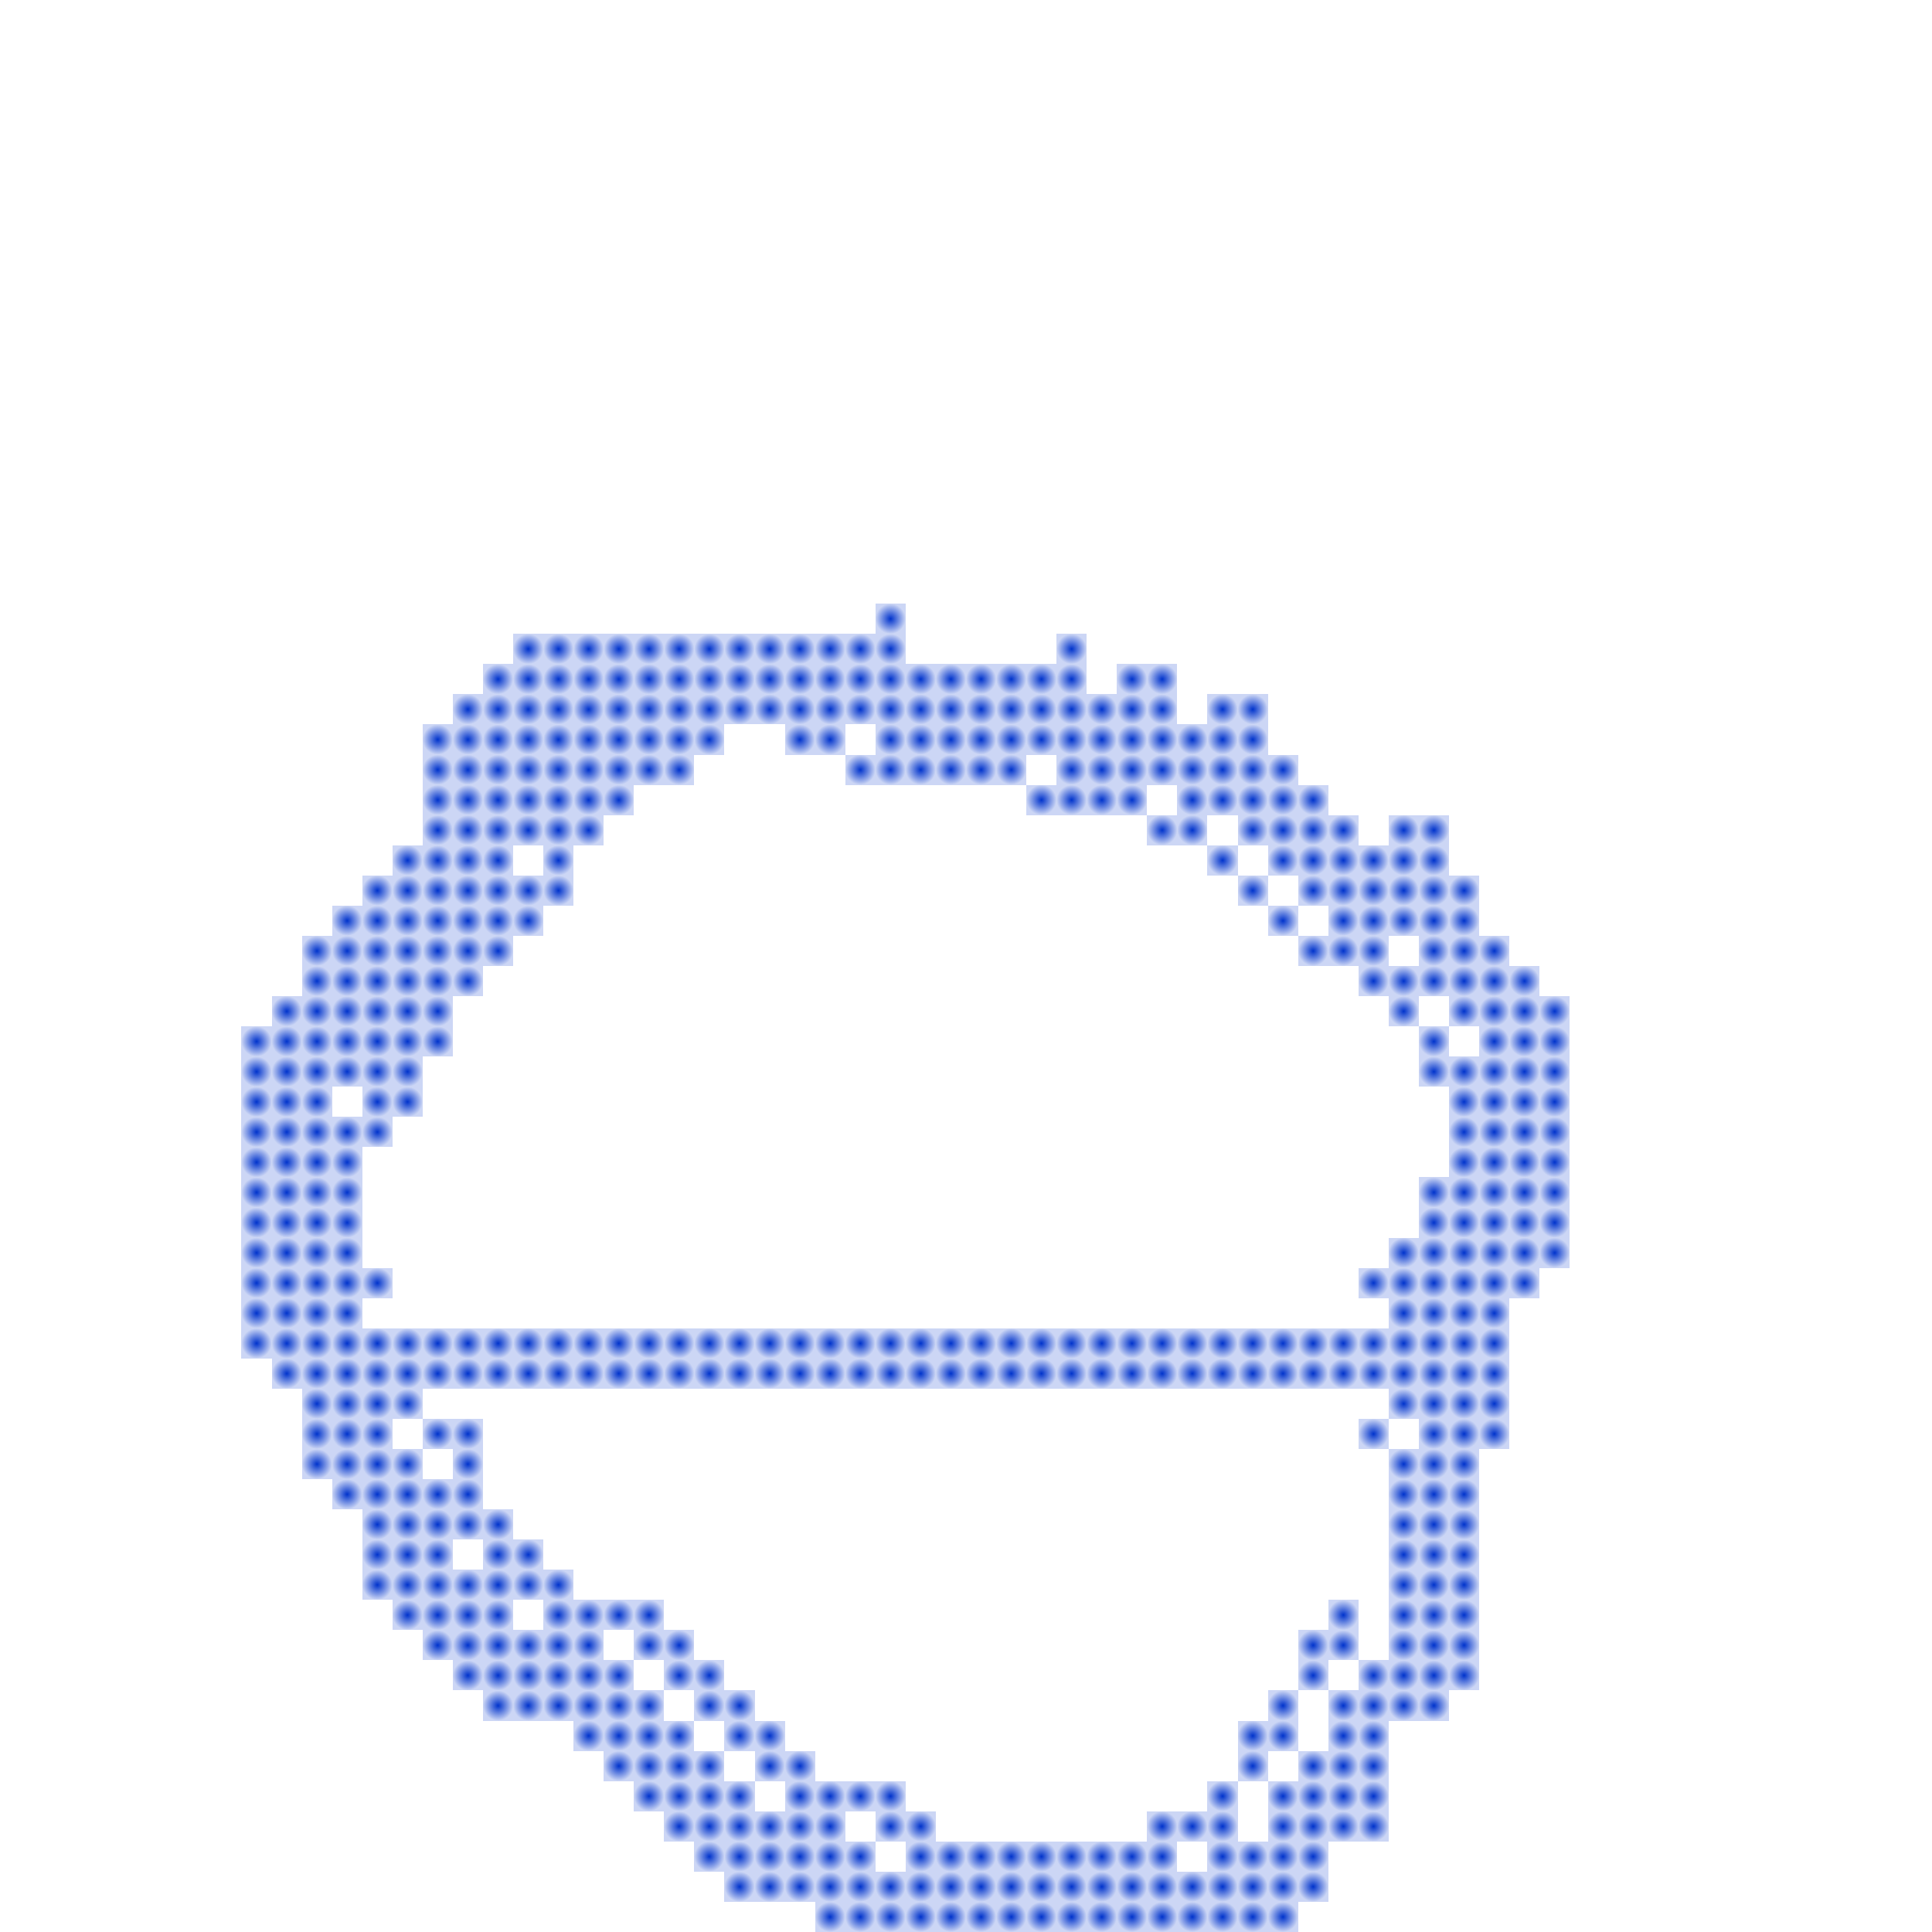
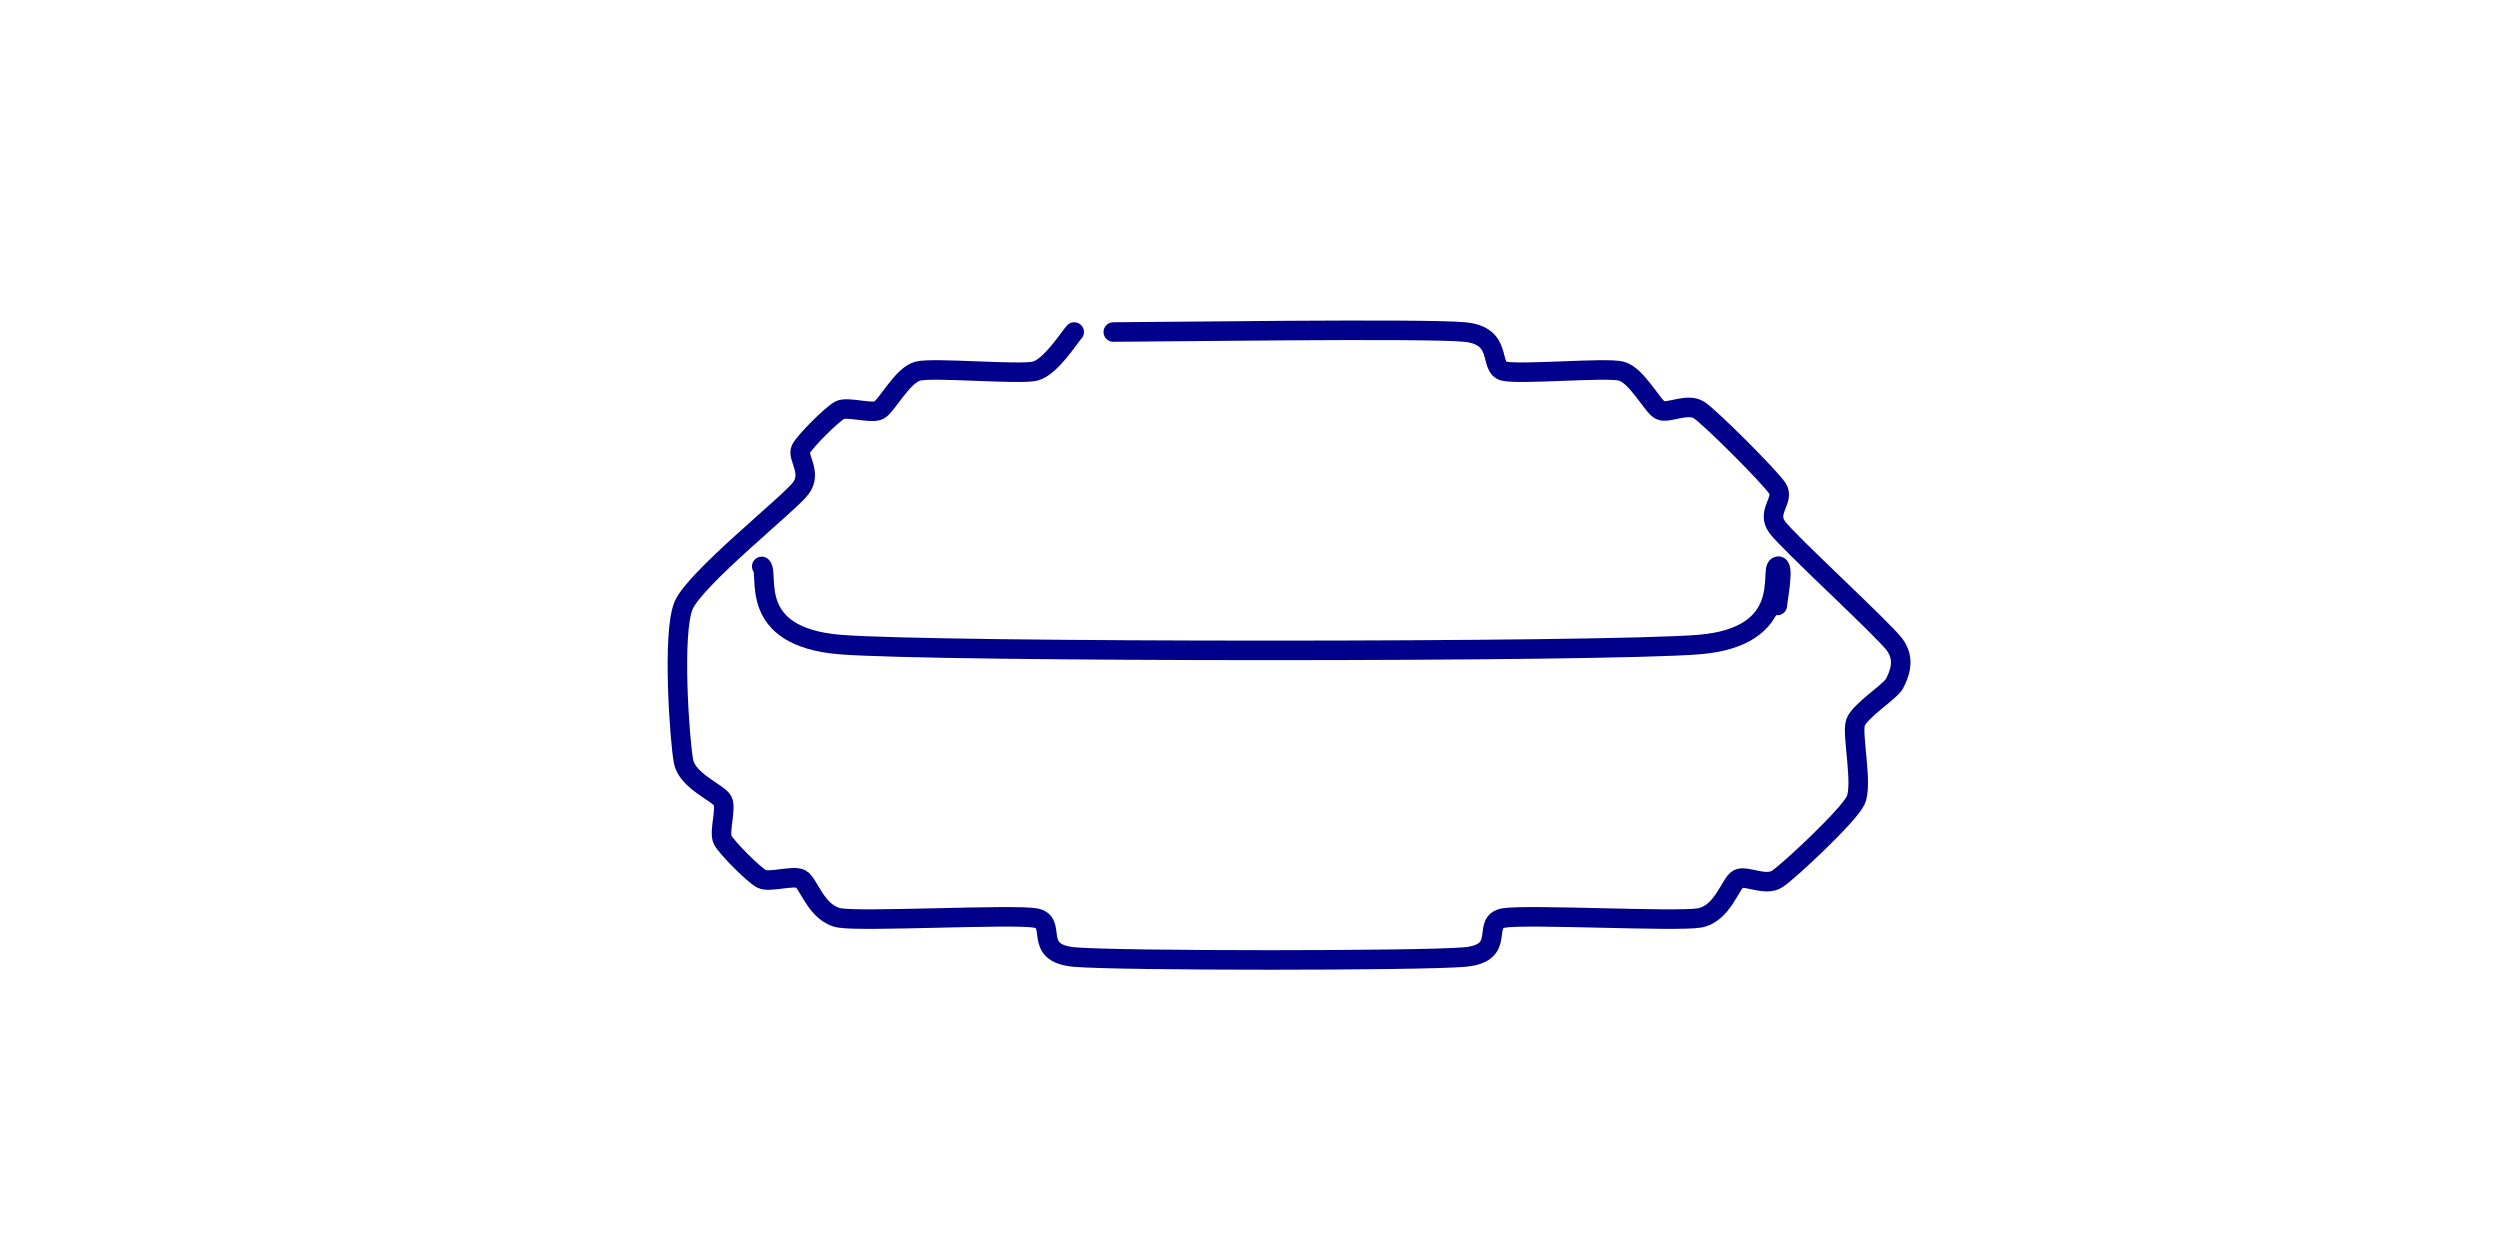
- <svg xmlns="http://www.w3.org/2000/svg" width="64" height="64" viewBox="0 0 64 64" shape-rendering="crispEdges">
-   <defs>
-     <radialGradient id="bluePen" cx="0.5" cy="0.5" r="0.5">
-       <stop offset="0%" stop-color="#0033cc" stop-opacity="1" />
-       <stop offset="100%" stop-color="#0033cc" stop-opacity="0.2" />
-     </radialGradient>
-   </defs>
-   <rect x="29" y="20" width="1" height="1" fill="url(#bluePen)" />
-   <rect x="17" y="21" width="1" height="1" fill="url(#bluePen)" />
-   <rect x="18" y="21" width="1" height="1" fill="url(#bluePen)" />
-   <rect x="19" y="21" width="1" height="1" fill="url(#bluePen)" />
-   <rect x="20" y="21" width="1" height="1" fill="url(#bluePen)" />
-   <rect x="21" y="21" width="1" height="1" fill="url(#bluePen)" />
-   <rect x="22" y="21" width="1" height="1" fill="url(#bluePen)" />
-   <rect x="23" y="21" width="1" height="1" fill="url(#bluePen)" />
-   <rect x="24" y="21" width="1" height="1" fill="url(#bluePen)" />
-   <rect x="25" y="21" width="1" height="1" fill="url(#bluePen)" />
-   <rect x="26" y="21" width="1" height="1" fill="url(#bluePen)" />
-   <rect x="27" y="21" width="1" height="1" fill="url(#bluePen)" />
-   <rect x="28" y="21" width="1" height="1" fill="url(#bluePen)" />
-   <rect x="29" y="21" width="1" height="1" fill="url(#bluePen)" />
-   <rect x="35" y="21" width="1" height="1" fill="url(#bluePen)" />
-   <rect x="16" y="22" width="1" height="1" fill="url(#bluePen)" />
-   <rect x="17" y="22" width="1" height="1" fill="url(#bluePen)" />
-   <rect x="18" y="22" width="1" height="1" fill="url(#bluePen)" />
-   <rect x="19" y="22" width="1" height="1" fill="url(#bluePen)" />
-   <rect x="20" y="22" width="1" height="1" fill="url(#bluePen)" />
-   <rect x="21" y="22" width="1" height="1" fill="url(#bluePen)" />
-   <rect x="22" y="22" width="1" height="1" fill="url(#bluePen)" />
-   <rect x="23" y="22" width="1" height="1" fill="url(#bluePen)" />
-   <rect x="24" y="22" width="1" height="1" fill="url(#bluePen)" />
-   <rect x="25" y="22" width="1" height="1" fill="url(#bluePen)" />
-   <rect x="26" y="22" width="1" height="1" fill="url(#bluePen)" />
-   <rect x="27" y="22" width="1" height="1" fill="url(#bluePen)" />
-   <rect x="28" y="22" width="1" height="1" fill="url(#bluePen)" />
-   <rect x="29" y="22" width="1" height="1" fill="url(#bluePen)" />
-   <rect x="30" y="22" width="1" height="1" fill="url(#bluePen)" />
-   <rect x="31" y="22" width="1" height="1" fill="url(#bluePen)" />
-   <rect x="32" y="22" width="1" height="1" fill="url(#bluePen)" />
-   <rect x="33" y="22" width="1" height="1" fill="url(#bluePen)" />
-   <rect x="34" y="22" width="1" height="1" fill="url(#bluePen)" />
-   <rect x="35" y="22" width="1" height="1" fill="url(#bluePen)" />
-   <rect x="37" y="22" width="1" height="1" fill="url(#bluePen)" />
-   <rect x="38" y="22" width="1" height="1" fill="url(#bluePen)" />
-   <rect x="15" y="23" width="1" height="1" fill="url(#bluePen)" />
-   <rect x="16" y="23" width="1" height="1" fill="url(#bluePen)" />
-   <rect x="17" y="23" width="1" height="1" fill="url(#bluePen)" />
-   <rect x="18" y="23" width="1" height="1" fill="url(#bluePen)" />
-   <rect x="19" y="23" width="1" height="1" fill="url(#bluePen)" />
-   <rect x="20" y="23" width="1" height="1" fill="url(#bluePen)" />
-   <rect x="21" y="23" width="1" height="1" fill="url(#bluePen)" />
-   <rect x="22" y="23" width="1" height="1" fill="url(#bluePen)" />
-   <rect x="23" y="23" width="1" height="1" fill="url(#bluePen)" />
-   <rect x="24" y="23" width="1" height="1" fill="url(#bluePen)" />
-   <rect x="25" y="23" width="1" height="1" fill="url(#bluePen)" />
-   <rect x="26" y="23" width="1" height="1" fill="url(#bluePen)" />
-   <rect x="27" y="23" width="1" height="1" fill="url(#bluePen)" />
-   <rect x="28" y="23" width="1" height="1" fill="url(#bluePen)" />
-   <rect x="29" y="23" width="1" height="1" fill="url(#bluePen)" />
-   <rect x="30" y="23" width="1" height="1" fill="url(#bluePen)" />
-   <rect x="31" y="23" width="1" height="1" fill="url(#bluePen)" />
-   <rect x="32" y="23" width="1" height="1" fill="url(#bluePen)" />
-   <rect x="33" y="23" width="1" height="1" fill="url(#bluePen)" />
-   <rect x="34" y="23" width="1" height="1" fill="url(#bluePen)" />
-   <rect x="35" y="23" width="1" height="1" fill="url(#bluePen)" />
-   <rect x="36" y="23" width="1" height="1" fill="url(#bluePen)" />
-   <rect x="37" y="23" width="1" height="1" fill="url(#bluePen)" />
-   <rect x="38" y="23" width="1" height="1" fill="url(#bluePen)" />
-   <rect x="40" y="23" width="1" height="1" fill="url(#bluePen)" />
-   <rect x="41" y="23" width="1" height="1" fill="url(#bluePen)" />
-   <rect x="14" y="24" width="1" height="1" fill="url(#bluePen)" />
-   <rect x="15" y="24" width="1" height="1" fill="url(#bluePen)" />
-   <rect x="16" y="24" width="1" height="1" fill="url(#bluePen)" />
-   <rect x="17" y="24" width="1" height="1" fill="url(#bluePen)" />
-   <rect x="18" y="24" width="1" height="1" fill="url(#bluePen)" />
-   <rect x="19" y="24" width="1" height="1" fill="url(#bluePen)" />
-   <rect x="20" y="24" width="1" height="1" fill="url(#bluePen)" />
-   <rect x="21" y="24" width="1" height="1" fill="url(#bluePen)" />
-   <rect x="22" y="24" width="1" height="1" fill="url(#bluePen)" />
-   <rect x="23" y="24" width="1" height="1" fill="url(#bluePen)" />
-   <rect x="26" y="24" width="1" height="1" fill="url(#bluePen)" />
-   <rect x="27" y="24" width="1" height="1" fill="url(#bluePen)" />
-   <rect x="29" y="24" width="1" height="1" fill="url(#bluePen)" />
-   <rect x="30" y="24" width="1" height="1" fill="url(#bluePen)" />
-   <rect x="31" y="24" width="1" height="1" fill="url(#bluePen)" />
-   <rect x="32" y="24" width="1" height="1" fill="url(#bluePen)" />
-   <rect x="33" y="24" width="1" height="1" fill="url(#bluePen)" />
-   <rect x="34" y="24" width="1" height="1" fill="url(#bluePen)" />
-   <rect x="35" y="24" width="1" height="1" fill="url(#bluePen)" />
-   <rect x="36" y="24" width="1" height="1" fill="url(#bluePen)" />
-   <rect x="37" y="24" width="1" height="1" fill="url(#bluePen)" />
-   <rect x="38" y="24" width="1" height="1" fill="url(#bluePen)" />
-   <rect x="39" y="24" width="1" height="1" fill="url(#bluePen)" />
-   <rect x="40" y="24" width="1" height="1" fill="url(#bluePen)" />
-   <rect x="41" y="24" width="1" height="1" fill="url(#bluePen)" />
-   <rect x="14" y="25" width="1" height="1" fill="url(#bluePen)" />
-   <rect x="15" y="25" width="1" height="1" fill="url(#bluePen)" />
-   <rect x="16" y="25" width="1" height="1" fill="url(#bluePen)" />
-   <rect x="17" y="25" width="1" height="1" fill="url(#bluePen)" />
-   <rect x="18" y="25" width="1" height="1" fill="url(#bluePen)" />
-   <rect x="19" y="25" width="1" height="1" fill="url(#bluePen)" />
-   <rect x="20" y="25" width="1" height="1" fill="url(#bluePen)" />
-   <rect x="21" y="25" width="1" height="1" fill="url(#bluePen)" />
-   <rect x="22" y="25" width="1" height="1" fill="url(#bluePen)" />
-   <rect x="28" y="25" width="1" height="1" fill="url(#bluePen)" />
-   <rect x="29" y="25" width="1" height="1" fill="url(#bluePen)" />
-   <rect x="30" y="25" width="1" height="1" fill="url(#bluePen)" />
-   <rect x="31" y="25" width="1" height="1" fill="url(#bluePen)" />
-   <rect x="32" y="25" width="1" height="1" fill="url(#bluePen)" />
-   <rect x="33" y="25" width="1" height="1" fill="url(#bluePen)" />
-   <rect x="35" y="25" width="1" height="1" fill="url(#bluePen)" />
-   <rect x="36" y="25" width="1" height="1" fill="url(#bluePen)" />
-   <rect x="37" y="25" width="1" height="1" fill="url(#bluePen)" />
-   <rect x="38" y="25" width="1" height="1" fill="url(#bluePen)" />
-   <rect x="39" y="25" width="1" height="1" fill="url(#bluePen)" />
-   <rect x="40" y="25" width="1" height="1" fill="url(#bluePen)" />
-   <rect x="41" y="25" width="1" height="1" fill="url(#bluePen)" />
-   <rect x="42" y="25" width="1" height="1" fill="url(#bluePen)" />
-   <rect x="14" y="26" width="1" height="1" fill="url(#bluePen)" />
-   <rect x="15" y="26" width="1" height="1" fill="url(#bluePen)" />
-   <rect x="16" y="26" width="1" height="1" fill="url(#bluePen)" />
-   <rect x="17" y="26" width="1" height="1" fill="url(#bluePen)" />
-   <rect x="18" y="26" width="1" height="1" fill="url(#bluePen)" />
-   <rect x="19" y="26" width="1" height="1" fill="url(#bluePen)" />
-   <rect x="20" y="26" width="1" height="1" fill="url(#bluePen)" />
-   <rect x="34" y="26" width="1" height="1" fill="url(#bluePen)" />
-   <rect x="35" y="26" width="1" height="1" fill="url(#bluePen)" />
-   <rect x="36" y="26" width="1" height="1" fill="url(#bluePen)" />
-   <rect x="37" y="26" width="1" height="1" fill="url(#bluePen)" />
-   <rect x="39" y="26" width="1" height="1" fill="url(#bluePen)" />
-   <rect x="40" y="26" width="1" height="1" fill="url(#bluePen)" />
-   <rect x="41" y="26" width="1" height="1" fill="url(#bluePen)" />
-   <rect x="42" y="26" width="1" height="1" fill="url(#bluePen)" />
-   <rect x="43" y="26" width="1" height="1" fill="url(#bluePen)" />
-   <rect x="14" y="27" width="1" height="1" fill="url(#bluePen)" />
-   <rect x="15" y="27" width="1" height="1" fill="url(#bluePen)" />
-   <rect x="16" y="27" width="1" height="1" fill="url(#bluePen)" />
-   <rect x="17" y="27" width="1" height="1" fill="url(#bluePen)" />
-   <rect x="18" y="27" width="1" height="1" fill="url(#bluePen)" />
-   <rect x="19" y="27" width="1" height="1" fill="url(#bluePen)" />
-   <rect x="38" y="27" width="1" height="1" fill="url(#bluePen)" />
-   <rect x="39" y="27" width="1" height="1" fill="url(#bluePen)" />
-   <rect x="41" y="27" width="1" height="1" fill="url(#bluePen)" />
-   <rect x="42" y="27" width="1" height="1" fill="url(#bluePen)" />
-   <rect x="43" y="27" width="1" height="1" fill="url(#bluePen)" />
-   <rect x="44" y="27" width="1" height="1" fill="url(#bluePen)" />
-   <rect x="46" y="27" width="1" height="1" fill="url(#bluePen)" />
-   <rect x="47" y="27" width="1" height="1" fill="url(#bluePen)" />
-   <rect x="13" y="28" width="1" height="1" fill="url(#bluePen)" />
-   <rect x="14" y="28" width="1" height="1" fill="url(#bluePen)" />
-   <rect x="15" y="28" width="1" height="1" fill="url(#bluePen)" />
-   <rect x="16" y="28" width="1" height="1" fill="url(#bluePen)" />
-   <rect x="18" y="28" width="1" height="1" fill="url(#bluePen)" />
-   <rect x="40" y="28" width="1" height="1" fill="url(#bluePen)" />
-   <rect x="42" y="28" width="1" height="1" fill="url(#bluePen)" />
-   <rect x="43" y="28" width="1" height="1" fill="url(#bluePen)" />
-   <rect x="44" y="28" width="1" height="1" fill="url(#bluePen)" />
-   <rect x="45" y="28" width="1" height="1" fill="url(#bluePen)" />
-   <rect x="46" y="28" width="1" height="1" fill="url(#bluePen)" />
-   <rect x="47" y="28" width="1" height="1" fill="url(#bluePen)" />
-   <rect x="12" y="29" width="1" height="1" fill="url(#bluePen)" />
-   <rect x="13" y="29" width="1" height="1" fill="url(#bluePen)" />
-   <rect x="14" y="29" width="1" height="1" fill="url(#bluePen)" />
-   <rect x="15" y="29" width="1" height="1" fill="url(#bluePen)" />
-   <rect x="16" y="29" width="1" height="1" fill="url(#bluePen)" />
-   <rect x="17" y="29" width="1" height="1" fill="url(#bluePen)" />
-   <rect x="18" y="29" width="1" height="1" fill="url(#bluePen)" />
-   <rect x="41" y="29" width="1" height="1" fill="url(#bluePen)" />
-   <rect x="43" y="29" width="1" height="1" fill="url(#bluePen)" />
-   <rect x="44" y="29" width="1" height="1" fill="url(#bluePen)" />
-   <rect x="45" y="29" width="1" height="1" fill="url(#bluePen)" />
-   <rect x="46" y="29" width="1" height="1" fill="url(#bluePen)" />
-   <rect x="47" y="29" width="1" height="1" fill="url(#bluePen)" />
-   <rect x="48" y="29" width="1" height="1" fill="url(#bluePen)" />
-   <rect x="11" y="30" width="1" height="1" fill="url(#bluePen)" />
-   <rect x="12" y="30" width="1" height="1" fill="url(#bluePen)" />
-   <rect x="13" y="30" width="1" height="1" fill="url(#bluePen)" />
-   <rect x="14" y="30" width="1" height="1" fill="url(#bluePen)" />
-   <rect x="15" y="30" width="1" height="1" fill="url(#bluePen)" />
-   <rect x="16" y="30" width="1" height="1" fill="url(#bluePen)" />
-   <rect x="17" y="30" width="1" height="1" fill="url(#bluePen)" />
-   <rect x="42" y="30" width="1" height="1" fill="url(#bluePen)" />
-   <rect x="44" y="30" width="1" height="1" fill="url(#bluePen)" />
-   <rect x="45" y="30" width="1" height="1" fill="url(#bluePen)" />
-   <rect x="46" y="30" width="1" height="1" fill="url(#bluePen)" />
-   <rect x="47" y="30" width="1" height="1" fill="url(#bluePen)" />
-   <rect x="48" y="30" width="1" height="1" fill="url(#bluePen)" />
-   <rect x="10" y="31" width="1" height="1" fill="url(#bluePen)" />
-   <rect x="11" y="31" width="1" height="1" fill="url(#bluePen)" />
-   <rect x="12" y="31" width="1" height="1" fill="url(#bluePen)" />
-   <rect x="13" y="31" width="1" height="1" fill="url(#bluePen)" />
-   <rect x="14" y="31" width="1" height="1" fill="url(#bluePen)" />
-   <rect x="15" y="31" width="1" height="1" fill="url(#bluePen)" />
-   <rect x="16" y="31" width="1" height="1" fill="url(#bluePen)" />
-   <rect x="43" y="31" width="1" height="1" fill="url(#bluePen)" />
-   <rect x="44" y="31" width="1" height="1" fill="url(#bluePen)" />
-   <rect x="45" y="31" width="1" height="1" fill="url(#bluePen)" />
-   <rect x="47" y="31" width="1" height="1" fill="url(#bluePen)" />
-   <rect x="48" y="31" width="1" height="1" fill="url(#bluePen)" />
-   <rect x="49" y="31" width="1" height="1" fill="url(#bluePen)" />
-   <rect x="10" y="32" width="1" height="1" fill="url(#bluePen)" />
-   <rect x="11" y="32" width="1" height="1" fill="url(#bluePen)" />
-   <rect x="12" y="32" width="1" height="1" fill="url(#bluePen)" />
-   <rect x="13" y="32" width="1" height="1" fill="url(#bluePen)" />
-   <rect x="14" y="32" width="1" height="1" fill="url(#bluePen)" />
-   <rect x="15" y="32" width="1" height="1" fill="url(#bluePen)" />
-   <rect x="45" y="32" width="1" height="1" fill="url(#bluePen)" />
-   <rect x="46" y="32" width="1" height="1" fill="url(#bluePen)" />
-   <rect x="47" y="32" width="1" height="1" fill="url(#bluePen)" />
-   <rect x="48" y="32" width="1" height="1" fill="url(#bluePen)" />
-   <rect x="49" y="32" width="1" height="1" fill="url(#bluePen)" />
-   <rect x="50" y="32" width="1" height="1" fill="url(#bluePen)" />
-   <rect x="9" y="33" width="1" height="1" fill="url(#bluePen)" />
-   <rect x="10" y="33" width="1" height="1" fill="url(#bluePen)" />
-   <rect x="11" y="33" width="1" height="1" fill="url(#bluePen)" />
-   <rect x="12" y="33" width="1" height="1" fill="url(#bluePen)" />
-   <rect x="13" y="33" width="1" height="1" fill="url(#bluePen)" />
-   <rect x="14" y="33" width="1" height="1" fill="url(#bluePen)" />
-   <rect x="46" y="33" width="1" height="1" fill="url(#bluePen)" />
-   <rect x="48" y="33" width="1" height="1" fill="url(#bluePen)" />
-   <rect x="49" y="33" width="1" height="1" fill="url(#bluePen)" />
-   <rect x="50" y="33" width="1" height="1" fill="url(#bluePen)" />
-   <rect x="51" y="33" width="1" height="1" fill="url(#bluePen)" />
-   <rect x="8" y="34" width="1" height="1" fill="url(#bluePen)" />
-   <rect x="9" y="34" width="1" height="1" fill="url(#bluePen)" />
-   <rect x="10" y="34" width="1" height="1" fill="url(#bluePen)" />
-   <rect x="11" y="34" width="1" height="1" fill="url(#bluePen)" />
-   <rect x="12" y="34" width="1" height="1" fill="url(#bluePen)" />
-   <rect x="13" y="34" width="1" height="1" fill="url(#bluePen)" />
-   <rect x="14" y="34" width="1" height="1" fill="url(#bluePen)" />
-   <rect x="47" y="34" width="1" height="1" fill="url(#bluePen)" />
-   <rect x="49" y="34" width="1" height="1" fill="url(#bluePen)" />
-   <rect x="50" y="34" width="1" height="1" fill="url(#bluePen)" />
-   <rect x="51" y="34" width="1" height="1" fill="url(#bluePen)" />
-   <rect x="8" y="35" width="1" height="1" fill="url(#bluePen)" />
-   <rect x="9" y="35" width="1" height="1" fill="url(#bluePen)" />
-   <rect x="10" y="35" width="1" height="1" fill="url(#bluePen)" />
-   <rect x="11" y="35" width="1" height="1" fill="url(#bluePen)" />
-   <rect x="12" y="35" width="1" height="1" fill="url(#bluePen)" />
-   <rect x="13" y="35" width="1" height="1" fill="url(#bluePen)" />
-   <rect x="47" y="35" width="1" height="1" fill="url(#bluePen)" />
-   <rect x="48" y="35" width="1" height="1" fill="url(#bluePen)" />
-   <rect x="49" y="35" width="1" height="1" fill="url(#bluePen)" />
-   <rect x="50" y="35" width="1" height="1" fill="url(#bluePen)" />
-   <rect x="51" y="35" width="1" height="1" fill="url(#bluePen)" />
-   <rect x="8" y="36" width="1" height="1" fill="url(#bluePen)" />
-   <rect x="9" y="36" width="1" height="1" fill="url(#bluePen)" />
-   <rect x="10" y="36" width="1" height="1" fill="url(#bluePen)" />
-   <rect x="12" y="36" width="1" height="1" fill="url(#bluePen)" />
-   <rect x="13" y="36" width="1" height="1" fill="url(#bluePen)" />
-   <rect x="48" y="36" width="1" height="1" fill="url(#bluePen)" />
-   <rect x="49" y="36" width="1" height="1" fill="url(#bluePen)" />
-   <rect x="50" y="36" width="1" height="1" fill="url(#bluePen)" />
-   <rect x="51" y="36" width="1" height="1" fill="url(#bluePen)" />
-   <rect x="8" y="37" width="1" height="1" fill="url(#bluePen)" />
-   <rect x="9" y="37" width="1" height="1" fill="url(#bluePen)" />
-   <rect x="10" y="37" width="1" height="1" fill="url(#bluePen)" />
-   <rect x="11" y="37" width="1" height="1" fill="url(#bluePen)" />
-   <rect x="12" y="37" width="1" height="1" fill="url(#bluePen)" />
-   <rect x="48" y="37" width="1" height="1" fill="url(#bluePen)" />
-   <rect x="49" y="37" width="1" height="1" fill="url(#bluePen)" />
-   <rect x="50" y="37" width="1" height="1" fill="url(#bluePen)" />
-   <rect x="51" y="37" width="1" height="1" fill="url(#bluePen)" />
-   <rect x="8" y="38" width="1" height="1" fill="url(#bluePen)" />
-   <rect x="9" y="38" width="1" height="1" fill="url(#bluePen)" />
-   <rect x="10" y="38" width="1" height="1" fill="url(#bluePen)" />
-   <rect x="11" y="38" width="1" height="1" fill="url(#bluePen)" />
-   <rect x="48" y="38" width="1" height="1" fill="url(#bluePen)" />
-   <rect x="49" y="38" width="1" height="1" fill="url(#bluePen)" />
-   <rect x="50" y="38" width="1" height="1" fill="url(#bluePen)" />
-   <rect x="51" y="38" width="1" height="1" fill="url(#bluePen)" />
-   <rect x="8" y="39" width="1" height="1" fill="url(#bluePen)" />
-   <rect x="9" y="39" width="1" height="1" fill="url(#bluePen)" />
-   <rect x="10" y="39" width="1" height="1" fill="url(#bluePen)" />
-   <rect x="11" y="39" width="1" height="1" fill="url(#bluePen)" />
-   <rect x="47" y="39" width="1" height="1" fill="url(#bluePen)" />
-   <rect x="48" y="39" width="1" height="1" fill="url(#bluePen)" />
-   <rect x="49" y="39" width="1" height="1" fill="url(#bluePen)" />
-   <rect x="50" y="39" width="1" height="1" fill="url(#bluePen)" />
-   <rect x="51" y="39" width="1" height="1" fill="url(#bluePen)" />
-   <rect x="8" y="40" width="1" height="1" fill="url(#bluePen)" />
-   <rect x="9" y="40" width="1" height="1" fill="url(#bluePen)" />
-   <rect x="10" y="40" width="1" height="1" fill="url(#bluePen)" />
-   <rect x="11" y="40" width="1" height="1" fill="url(#bluePen)" />
-   <rect x="47" y="40" width="1" height="1" fill="url(#bluePen)" />
-   <rect x="48" y="40" width="1" height="1" fill="url(#bluePen)" />
-   <rect x="49" y="40" width="1" height="1" fill="url(#bluePen)" />
-   <rect x="50" y="40" width="1" height="1" fill="url(#bluePen)" />
-   <rect x="51" y="40" width="1" height="1" fill="url(#bluePen)" />
-   <rect x="8" y="41" width="1" height="1" fill="url(#bluePen)" />
-   <rect x="9" y="41" width="1" height="1" fill="url(#bluePen)" />
-   <rect x="10" y="41" width="1" height="1" fill="url(#bluePen)" />
-   <rect x="11" y="41" width="1" height="1" fill="url(#bluePen)" />
-   <rect x="46" y="41" width="1" height="1" fill="url(#bluePen)" />
-   <rect x="47" y="41" width="1" height="1" fill="url(#bluePen)" />
-   <rect x="48" y="41" width="1" height="1" fill="url(#bluePen)" />
-   <rect x="49" y="41" width="1" height="1" fill="url(#bluePen)" />
-   <rect x="50" y="41" width="1" height="1" fill="url(#bluePen)" />
-   <rect x="51" y="41" width="1" height="1" fill="url(#bluePen)" />
-   <rect x="8" y="42" width="1" height="1" fill="url(#bluePen)" />
-   <rect x="9" y="42" width="1" height="1" fill="url(#bluePen)" />
-   <rect x="10" y="42" width="1" height="1" fill="url(#bluePen)" />
-   <rect x="11" y="42" width="1" height="1" fill="url(#bluePen)" />
-   <rect x="12" y="42" width="1" height="1" fill="url(#bluePen)" />
-   <rect x="45" y="42" width="1" height="1" fill="url(#bluePen)" />
-   <rect x="46" y="42" width="1" height="1" fill="url(#bluePen)" />
-   <rect x="47" y="42" width="1" height="1" fill="url(#bluePen)" />
-   <rect x="48" y="42" width="1" height="1" fill="url(#bluePen)" />
-   <rect x="49" y="42" width="1" height="1" fill="url(#bluePen)" />
-   <rect x="50" y="42" width="1" height="1" fill="url(#bluePen)" />
-   <rect x="8" y="43" width="1" height="1" fill="url(#bluePen)" />
-   <rect x="9" y="43" width="1" height="1" fill="url(#bluePen)" />
-   <rect x="10" y="43" width="1" height="1" fill="url(#bluePen)" />
-   <rect x="11" y="43" width="1" height="1" fill="url(#bluePen)" />
-   <rect x="46" y="43" width="1" height="1" fill="url(#bluePen)" />
-   <rect x="47" y="43" width="1" height="1" fill="url(#bluePen)" />
-   <rect x="48" y="43" width="1" height="1" fill="url(#bluePen)" />
-   <rect x="49" y="43" width="1" height="1" fill="url(#bluePen)" />
-   <rect x="8" y="44" width="1" height="1" fill="url(#bluePen)" />
-   <rect x="9" y="44" width="1" height="1" fill="url(#bluePen)" />
-   <rect x="10" y="44" width="1" height="1" fill="url(#bluePen)" />
-   <rect x="11" y="44" width="1" height="1" fill="url(#bluePen)" />
-   <rect x="12" y="44" width="1" height="1" fill="url(#bluePen)" />
-   <rect x="13" y="44" width="1" height="1" fill="url(#bluePen)" />
-   <rect x="14" y="44" width="1" height="1" fill="url(#bluePen)" />
-   <rect x="15" y="44" width="1" height="1" fill="url(#bluePen)" />
-   <rect x="16" y="44" width="1" height="1" fill="url(#bluePen)" />
-   <rect x="17" y="44" width="1" height="1" fill="url(#bluePen)" />
-   <rect x="18" y="44" width="1" height="1" fill="url(#bluePen)" />
-   <rect x="19" y="44" width="1" height="1" fill="url(#bluePen)" />
-   <rect x="20" y="44" width="1" height="1" fill="url(#bluePen)" />
-   <rect x="21" y="44" width="1" height="1" fill="url(#bluePen)" />
-   <rect x="22" y="44" width="1" height="1" fill="url(#bluePen)" />
-   <rect x="23" y="44" width="1" height="1" fill="url(#bluePen)" />
-   <rect x="24" y="44" width="1" height="1" fill="url(#bluePen)" />
-   <rect x="25" y="44" width="1" height="1" fill="url(#bluePen)" />
-   <rect x="26" y="44" width="1" height="1" fill="url(#bluePen)" />
-   <rect x="27" y="44" width="1" height="1" fill="url(#bluePen)" />
-   <rect x="28" y="44" width="1" height="1" fill="url(#bluePen)" />
-   <rect x="29" y="44" width="1" height="1" fill="url(#bluePen)" />
-   <rect x="30" y="44" width="1" height="1" fill="url(#bluePen)" />
-   <rect x="31" y="44" width="1" height="1" fill="url(#bluePen)" />
-   <rect x="32" y="44" width="1" height="1" fill="url(#bluePen)" />
-   <rect x="33" y="44" width="1" height="1" fill="url(#bluePen)" />
-   <rect x="34" y="44" width="1" height="1" fill="url(#bluePen)" />
-   <rect x="35" y="44" width="1" height="1" fill="url(#bluePen)" />
-   <rect x="36" y="44" width="1" height="1" fill="url(#bluePen)" />
-   <rect x="37" y="44" width="1" height="1" fill="url(#bluePen)" />
-   <rect x="38" y="44" width="1" height="1" fill="url(#bluePen)" />
-   <rect x="39" y="44" width="1" height="1" fill="url(#bluePen)" />
-   <rect x="40" y="44" width="1" height="1" fill="url(#bluePen)" />
-   <rect x="41" y="44" width="1" height="1" fill="url(#bluePen)" />
-   <rect x="42" y="44" width="1" height="1" fill="url(#bluePen)" />
-   <rect x="43" y="44" width="1" height="1" fill="url(#bluePen)" />
-   <rect x="44" y="44" width="1" height="1" fill="url(#bluePen)" />
-   <rect x="45" y="44" width="1" height="1" fill="url(#bluePen)" />
-   <rect x="46" y="44" width="1" height="1" fill="url(#bluePen)" />
-   <rect x="47" y="44" width="1" height="1" fill="url(#bluePen)" />
-   <rect x="48" y="44" width="1" height="1" fill="url(#bluePen)" />
-   <rect x="49" y="44" width="1" height="1" fill="url(#bluePen)" />
-   <rect x="9" y="45" width="1" height="1" fill="url(#bluePen)" />
-   <rect x="10" y="45" width="1" height="1" fill="url(#bluePen)" />
-   <rect x="11" y="45" width="1" height="1" fill="url(#bluePen)" />
-   <rect x="12" y="45" width="1" height="1" fill="url(#bluePen)" />
-   <rect x="13" y="45" width="1" height="1" fill="url(#bluePen)" />
-   <rect x="14" y="45" width="1" height="1" fill="url(#bluePen)" />
-   <rect x="15" y="45" width="1" height="1" fill="url(#bluePen)" />
-   <rect x="16" y="45" width="1" height="1" fill="url(#bluePen)" />
-   <rect x="17" y="45" width="1" height="1" fill="url(#bluePen)" />
-   <rect x="18" y="45" width="1" height="1" fill="url(#bluePen)" />
-   <rect x="19" y="45" width="1" height="1" fill="url(#bluePen)" />
-   <rect x="20" y="45" width="1" height="1" fill="url(#bluePen)" />
-   <rect x="21" y="45" width="1" height="1" fill="url(#bluePen)" />
-   <rect x="22" y="45" width="1" height="1" fill="url(#bluePen)" />
-   <rect x="23" y="45" width="1" height="1" fill="url(#bluePen)" />
-   <rect x="24" y="45" width="1" height="1" fill="url(#bluePen)" />
-   <rect x="25" y="45" width="1" height="1" fill="url(#bluePen)" />
-   <rect x="26" y="45" width="1" height="1" fill="url(#bluePen)" />
-   <rect x="27" y="45" width="1" height="1" fill="url(#bluePen)" />
-   <rect x="28" y="45" width="1" height="1" fill="url(#bluePen)" />
-   <rect x="29" y="45" width="1" height="1" fill="url(#bluePen)" />
-   <rect x="30" y="45" width="1" height="1" fill="url(#bluePen)" />
-   <rect x="31" y="45" width="1" height="1" fill="url(#bluePen)" />
-   <rect x="32" y="45" width="1" height="1" fill="url(#bluePen)" />
-   <rect x="33" y="45" width="1" height="1" fill="url(#bluePen)" />
-   <rect x="34" y="45" width="1" height="1" fill="url(#bluePen)" />
-   <rect x="35" y="45" width="1" height="1" fill="url(#bluePen)" />
-   <rect x="36" y="45" width="1" height="1" fill="url(#bluePen)" />
-   <rect x="37" y="45" width="1" height="1" fill="url(#bluePen)" />
-   <rect x="38" y="45" width="1" height="1" fill="url(#bluePen)" />
-   <rect x="39" y="45" width="1" height="1" fill="url(#bluePen)" />
-   <rect x="40" y="45" width="1" height="1" fill="url(#bluePen)" />
-   <rect x="41" y="45" width="1" height="1" fill="url(#bluePen)" />
-   <rect x="42" y="45" width="1" height="1" fill="url(#bluePen)" />
-   <rect x="43" y="45" width="1" height="1" fill="url(#bluePen)" />
-   <rect x="44" y="45" width="1" height="1" fill="url(#bluePen)" />
-   <rect x="45" y="45" width="1" height="1" fill="url(#bluePen)" />
-   <rect x="46" y="45" width="1" height="1" fill="url(#bluePen)" />
-   <rect x="47" y="45" width="1" height="1" fill="url(#bluePen)" />
-   <rect x="48" y="45" width="1" height="1" fill="url(#bluePen)" />
-   <rect x="49" y="45" width="1" height="1" fill="url(#bluePen)" />
-   <rect x="10" y="46" width="1" height="1" fill="url(#bluePen)" />
-   <rect x="11" y="46" width="1" height="1" fill="url(#bluePen)" />
-   <rect x="12" y="46" width="1" height="1" fill="url(#bluePen)" />
-   <rect x="13" y="46" width="1" height="1" fill="url(#bluePen)" />
-   <rect x="46" y="46" width="1" height="1" fill="url(#bluePen)" />
-   <rect x="47" y="46" width="1" height="1" fill="url(#bluePen)" />
-   <rect x="48" y="46" width="1" height="1" fill="url(#bluePen)" />
-   <rect x="49" y="46" width="1" height="1" fill="url(#bluePen)" />
-   <rect x="10" y="47" width="1" height="1" fill="url(#bluePen)" />
-   <rect x="11" y="47" width="1" height="1" fill="url(#bluePen)" />
-   <rect x="12" y="47" width="1" height="1" fill="url(#bluePen)" />
-   <rect x="14" y="47" width="1" height="1" fill="url(#bluePen)" />
-   <rect x="15" y="47" width="1" height="1" fill="url(#bluePen)" />
-   <rect x="45" y="47" width="1" height="1" fill="url(#bluePen)" />
-   <rect x="47" y="47" width="1" height="1" fill="url(#bluePen)" />
-   <rect x="48" y="47" width="1" height="1" fill="url(#bluePen)" />
-   <rect x="49" y="47" width="1" height="1" fill="url(#bluePen)" />
-   <rect x="10" y="48" width="1" height="1" fill="url(#bluePen)" />
-   <rect x="11" y="48" width="1" height="1" fill="url(#bluePen)" />
-   <rect x="12" y="48" width="1" height="1" fill="url(#bluePen)" />
-   <rect x="13" y="48" width="1" height="1" fill="url(#bluePen)" />
-   <rect x="15" y="48" width="1" height="1" fill="url(#bluePen)" />
-   <rect x="46" y="48" width="1" height="1" fill="url(#bluePen)" />
-   <rect x="47" y="48" width="1" height="1" fill="url(#bluePen)" />
-   <rect x="48" y="48" width="1" height="1" fill="url(#bluePen)" />
-   <rect x="11" y="49" width="1" height="1" fill="url(#bluePen)" />
-   <rect x="12" y="49" width="1" height="1" fill="url(#bluePen)" />
-   <rect x="13" y="49" width="1" height="1" fill="url(#bluePen)" />
-   <rect x="14" y="49" width="1" height="1" fill="url(#bluePen)" />
-   <rect x="15" y="49" width="1" height="1" fill="url(#bluePen)" />
-   <rect x="46" y="49" width="1" height="1" fill="url(#bluePen)" />
-   <rect x="47" y="49" width="1" height="1" fill="url(#bluePen)" />
-   <rect x="48" y="49" width="1" height="1" fill="url(#bluePen)" />
-   <rect x="12" y="50" width="1" height="1" fill="url(#bluePen)" />
-   <rect x="13" y="50" width="1" height="1" fill="url(#bluePen)" />
-   <rect x="14" y="50" width="1" height="1" fill="url(#bluePen)" />
-   <rect x="15" y="50" width="1" height="1" fill="url(#bluePen)" />
-   <rect x="16" y="50" width="1" height="1" fill="url(#bluePen)" />
-   <rect x="46" y="50" width="1" height="1" fill="url(#bluePen)" />
-   <rect x="47" y="50" width="1" height="1" fill="url(#bluePen)" />
-   <rect x="48" y="50" width="1" height="1" fill="url(#bluePen)" />
-   <rect x="12" y="51" width="1" height="1" fill="url(#bluePen)" />
-   <rect x="13" y="51" width="1" height="1" fill="url(#bluePen)" />
-   <rect x="14" y="51" width="1" height="1" fill="url(#bluePen)" />
-   <rect x="16" y="51" width="1" height="1" fill="url(#bluePen)" />
-   <rect x="17" y="51" width="1" height="1" fill="url(#bluePen)" />
-   <rect x="46" y="51" width="1" height="1" fill="url(#bluePen)" />
-   <rect x="47" y="51" width="1" height="1" fill="url(#bluePen)" />
-   <rect x="48" y="51" width="1" height="1" fill="url(#bluePen)" />
-   <rect x="12" y="52" width="1" height="1" fill="url(#bluePen)" />
-   <rect x="13" y="52" width="1" height="1" fill="url(#bluePen)" />
-   <rect x="14" y="52" width="1" height="1" fill="url(#bluePen)" />
-   <rect x="15" y="52" width="1" height="1" fill="url(#bluePen)" />
-   <rect x="16" y="52" width="1" height="1" fill="url(#bluePen)" />
-   <rect x="17" y="52" width="1" height="1" fill="url(#bluePen)" />
-   <rect x="18" y="52" width="1" height="1" fill="url(#bluePen)" />
-   <rect x="46" y="52" width="1" height="1" fill="url(#bluePen)" />
-   <rect x="47" y="52" width="1" height="1" fill="url(#bluePen)" />
-   <rect x="48" y="52" width="1" height="1" fill="url(#bluePen)" />
-   <rect x="13" y="53" width="1" height="1" fill="url(#bluePen)" />
-   <rect x="14" y="53" width="1" height="1" fill="url(#bluePen)" />
-   <rect x="15" y="53" width="1" height="1" fill="url(#bluePen)" />
-   <rect x="16" y="53" width="1" height="1" fill="url(#bluePen)" />
-   <rect x="18" y="53" width="1" height="1" fill="url(#bluePen)" />
-   <rect x="19" y="53" width="1" height="1" fill="url(#bluePen)" />
-   <rect x="20" y="53" width="1" height="1" fill="url(#bluePen)" />
-   <rect x="21" y="53" width="1" height="1" fill="url(#bluePen)" />
-   <rect x="44" y="53" width="1" height="1" fill="url(#bluePen)" />
-   <rect x="46" y="53" width="1" height="1" fill="url(#bluePen)" />
-   <rect x="47" y="53" width="1" height="1" fill="url(#bluePen)" />
-   <rect x="48" y="53" width="1" height="1" fill="url(#bluePen)" />
-   <rect x="14" y="54" width="1" height="1" fill="url(#bluePen)" />
-   <rect x="15" y="54" width="1" height="1" fill="url(#bluePen)" />
-   <rect x="16" y="54" width="1" height="1" fill="url(#bluePen)" />
-   <rect x="17" y="54" width="1" height="1" fill="url(#bluePen)" />
-   <rect x="18" y="54" width="1" height="1" fill="url(#bluePen)" />
-   <rect x="19" y="54" width="1" height="1" fill="url(#bluePen)" />
-   <rect x="21" y="54" width="1" height="1" fill="url(#bluePen)" />
-   <rect x="22" y="54" width="1" height="1" fill="url(#bluePen)" />
-   <rect x="43" y="54" width="1" height="1" fill="url(#bluePen)" />
-   <rect x="44" y="54" width="1" height="1" fill="url(#bluePen)" />
-   <rect x="46" y="54" width="1" height="1" fill="url(#bluePen)" />
-   <rect x="47" y="54" width="1" height="1" fill="url(#bluePen)" />
-   <rect x="48" y="54" width="1" height="1" fill="url(#bluePen)" />
-   <rect x="15" y="55" width="1" height="1" fill="url(#bluePen)" />
-   <rect x="16" y="55" width="1" height="1" fill="url(#bluePen)" />
-   <rect x="17" y="55" width="1" height="1" fill="url(#bluePen)" />
-   <rect x="18" y="55" width="1" height="1" fill="url(#bluePen)" />
-   <rect x="19" y="55" width="1" height="1" fill="url(#bluePen)" />
-   <rect x="20" y="55" width="1" height="1" fill="url(#bluePen)" />
-   <rect x="22" y="55" width="1" height="1" fill="url(#bluePen)" />
-   <rect x="23" y="55" width="1" height="1" fill="url(#bluePen)" />
-   <rect x="43" y="55" width="1" height="1" fill="url(#bluePen)" />
-   <rect x="45" y="55" width="1" height="1" fill="url(#bluePen)" />
-   <rect x="46" y="55" width="1" height="1" fill="url(#bluePen)" />
-   <rect x="47" y="55" width="1" height="1" fill="url(#bluePen)" />
-   <rect x="48" y="55" width="1" height="1" fill="url(#bluePen)" />
-   <rect x="16" y="56" width="1" height="1" fill="url(#bluePen)" />
-   <rect x="17" y="56" width="1" height="1" fill="url(#bluePen)" />
-   <rect x="18" y="56" width="1" height="1" fill="url(#bluePen)" />
-   <rect x="19" y="56" width="1" height="1" fill="url(#bluePen)" />
-   <rect x="20" y="56" width="1" height="1" fill="url(#bluePen)" />
-   <rect x="21" y="56" width="1" height="1" fill="url(#bluePen)" />
-   <rect x="23" y="56" width="1" height="1" fill="url(#bluePen)" />
-   <rect x="24" y="56" width="1" height="1" fill="url(#bluePen)" />
-   <rect x="42" y="56" width="1" height="1" fill="url(#bluePen)" />
-   <rect x="44" y="56" width="1" height="1" fill="url(#bluePen)" />
-   <rect x="45" y="56" width="1" height="1" fill="url(#bluePen)" />
-   <rect x="46" y="56" width="1" height="1" fill="url(#bluePen)" />
-   <rect x="47" y="56" width="1" height="1" fill="url(#bluePen)" />
-   <rect x="19" y="57" width="1" height="1" fill="url(#bluePen)" />
-   <rect x="20" y="57" width="1" height="1" fill="url(#bluePen)" />
-   <rect x="21" y="57" width="1" height="1" fill="url(#bluePen)" />
-   <rect x="22" y="57" width="1" height="1" fill="url(#bluePen)" />
-   <rect x="24" y="57" width="1" height="1" fill="url(#bluePen)" />
-   <rect x="25" y="57" width="1" height="1" fill="url(#bluePen)" />
-   <rect x="41" y="57" width="1" height="1" fill="url(#bluePen)" />
-   <rect x="42" y="57" width="1" height="1" fill="url(#bluePen)" />
-   <rect x="44" y="57" width="1" height="1" fill="url(#bluePen)" />
-   <rect x="45" y="57" width="1" height="1" fill="url(#bluePen)" />
-   <rect x="20" y="58" width="1" height="1" fill="url(#bluePen)" />
-   <rect x="21" y="58" width="1" height="1" fill="url(#bluePen)" />
-   <rect x="22" y="58" width="1" height="1" fill="url(#bluePen)" />
-   <rect x="23" y="58" width="1" height="1" fill="url(#bluePen)" />
-   <rect x="25" y="58" width="1" height="1" fill="url(#bluePen)" />
-   <rect x="26" y="58" width="1" height="1" fill="url(#bluePen)" />
-   <rect x="41" y="58" width="1" height="1" fill="url(#bluePen)" />
-   <rect x="43" y="58" width="1" height="1" fill="url(#bluePen)" />
-   <rect x="44" y="58" width="1" height="1" fill="url(#bluePen)" />
-   <rect x="45" y="58" width="1" height="1" fill="url(#bluePen)" />
-   <rect x="21" y="59" width="1" height="1" fill="url(#bluePen)" />
-   <rect x="22" y="59" width="1" height="1" fill="url(#bluePen)" />
-   <rect x="23" y="59" width="1" height="1" fill="url(#bluePen)" />
-   <rect x="24" y="59" width="1" height="1" fill="url(#bluePen)" />
-   <rect x="26" y="59" width="1" height="1" fill="url(#bluePen)" />
-   <rect x="27" y="59" width="1" height="1" fill="url(#bluePen)" />
-   <rect x="28" y="59" width="1" height="1" fill="url(#bluePen)" />
-   <rect x="29" y="59" width="1" height="1" fill="url(#bluePen)" />
-   <rect x="40" y="59" width="1" height="1" fill="url(#bluePen)" />
-   <rect x="42" y="59" width="1" height="1" fill="url(#bluePen)" />
-   <rect x="43" y="59" width="1" height="1" fill="url(#bluePen)" />
-   <rect x="44" y="59" width="1" height="1" fill="url(#bluePen)" />
-   <rect x="45" y="59" width="1" height="1" fill="url(#bluePen)" />
-   <rect x="22" y="60" width="1" height="1" fill="url(#bluePen)" />
-   <rect x="23" y="60" width="1" height="1" fill="url(#bluePen)" />
-   <rect x="24" y="60" width="1" height="1" fill="url(#bluePen)" />
-   <rect x="25" y="60" width="1" height="1" fill="url(#bluePen)" />
-   <rect x="26" y="60" width="1" height="1" fill="url(#bluePen)" />
-   <rect x="27" y="60" width="1" height="1" fill="url(#bluePen)" />
-   <rect x="29" y="60" width="1" height="1" fill="url(#bluePen)" />
-   <rect x="30" y="60" width="1" height="1" fill="url(#bluePen)" />
-   <rect x="38" y="60" width="1" height="1" fill="url(#bluePen)" />
-   <rect x="39" y="60" width="1" height="1" fill="url(#bluePen)" />
-   <rect x="40" y="60" width="1" height="1" fill="url(#bluePen)" />
-   <rect x="42" y="60" width="1" height="1" fill="url(#bluePen)" />
-   <rect x="43" y="60" width="1" height="1" fill="url(#bluePen)" />
-   <rect x="44" y="60" width="1" height="1" fill="url(#bluePen)" />
-   <rect x="45" y="60" width="1" height="1" fill="url(#bluePen)" />
-   <rect x="23" y="61" width="1" height="1" fill="url(#bluePen)" />
-   <rect x="24" y="61" width="1" height="1" fill="url(#bluePen)" />
-   <rect x="25" y="61" width="1" height="1" fill="url(#bluePen)" />
-   <rect x="26" y="61" width="1" height="1" fill="url(#bluePen)" />
-   <rect x="27" y="61" width="1" height="1" fill="url(#bluePen)" />
-   <rect x="28" y="61" width="1" height="1" fill="url(#bluePen)" />
-   <rect x="30" y="61" width="1" height="1" fill="url(#bluePen)" />
-   <rect x="31" y="61" width="1" height="1" fill="url(#bluePen)" />
-   <rect x="32" y="61" width="1" height="1" fill="url(#bluePen)" />
-   <rect x="33" y="61" width="1" height="1" fill="url(#bluePen)" />
-   <rect x="34" y="61" width="1" height="1" fill="url(#bluePen)" />
-   <rect x="35" y="61" width="1" height="1" fill="url(#bluePen)" />
-   <rect x="36" y="61" width="1" height="1" fill="url(#bluePen)" />
-   <rect x="37" y="61" width="1" height="1" fill="url(#bluePen)" />
-   <rect x="38" y="61" width="1" height="1" fill="url(#bluePen)" />
-   <rect x="40" y="61" width="1" height="1" fill="url(#bluePen)" />
-   <rect x="41" y="61" width="1" height="1" fill="url(#bluePen)" />
-   <rect x="42" y="61" width="1" height="1" fill="url(#bluePen)" />
-   <rect x="43" y="61" width="1" height="1" fill="url(#bluePen)" />
-   <rect x="24" y="62" width="1" height="1" fill="url(#bluePen)" />
-   <rect x="25" y="62" width="1" height="1" fill="url(#bluePen)" />
-   <rect x="26" y="62" width="1" height="1" fill="url(#bluePen)" />
-   <rect x="27" y="62" width="1" height="1" fill="url(#bluePen)" />
-   <rect x="28" y="62" width="1" height="1" fill="url(#bluePen)" />
-   <rect x="29" y="62" width="1" height="1" fill="url(#bluePen)" />
-   <rect x="30" y="62" width="1" height="1" fill="url(#bluePen)" />
-   <rect x="31" y="62" width="1" height="1" fill="url(#bluePen)" />
-   <rect x="32" y="62" width="1" height="1" fill="url(#bluePen)" />
-   <rect x="33" y="62" width="1" height="1" fill="url(#bluePen)" />
-   <rect x="34" y="62" width="1" height="1" fill="url(#bluePen)" />
-   <rect x="35" y="62" width="1" height="1" fill="url(#bluePen)" />
-   <rect x="36" y="62" width="1" height="1" fill="url(#bluePen)" />
-   <rect x="37" y="62" width="1" height="1" fill="url(#bluePen)" />
-   <rect x="38" y="62" width="1" height="1" fill="url(#bluePen)" />
-   <rect x="39" y="62" width="1" height="1" fill="url(#bluePen)" />
-   <rect x="40" y="62" width="1" height="1" fill="url(#bluePen)" />
-   <rect x="41" y="62" width="1" height="1" fill="url(#bluePen)" />
-   <rect x="42" y="62" width="1" height="1" fill="url(#bluePen)" />
-   <rect x="43" y="62" width="1" height="1" fill="url(#bluePen)" />
-   <rect x="27" y="63" width="1" height="1" fill="url(#bluePen)" />
-   <rect x="28" y="63" width="1" height="1" fill="url(#bluePen)" />
-   <rect x="29" y="63" width="1" height="1" fill="url(#bluePen)" />
-   <rect x="30" y="63" width="1" height="1" fill="url(#bluePen)" />
-   <rect x="31" y="63" width="1" height="1" fill="url(#bluePen)" />
-   <rect x="32" y="63" width="1" height="1" fill="url(#bluePen)" />
-   <rect x="33" y="63" width="1" height="1" fill="url(#bluePen)" />
-   <rect x="34" y="63" width="1" height="1" fill="url(#bluePen)" />
-   <rect x="35" y="63" width="1" height="1" fill="url(#bluePen)" />
-   <rect x="36" y="63" width="1" height="1" fill="url(#bluePen)" />
-   <rect x="37" y="63" width="1" height="1" fill="url(#bluePen)" />
-   <rect x="38" y="63" width="1" height="1" fill="url(#bluePen)" />
-   <rect x="39" y="63" width="1" height="1" fill="url(#bluePen)" />
-   <rect x="40" y="63" width="1" height="1" fill="url(#bluePen)" />
-   <rect x="41" y="63" width="1" height="1" fill="url(#bluePen)" />
-   <rect x="42" y="63" width="1" height="1" fill="url(#bluePen)" />
+ <svg xmlns="http://www.w3.org/2000/svg" width="64" height="32" viewBox="0 0 64 32" shape-rendering="geometricPrecision">
+   <path d="M 27.500 8.500 C 27.400 8.600 26.900 9.400 26.500 9.500 C 26.100 9.600 23.900 9.400 23.500 9.500 C 23.100 9.600 22.700 10.400 22.500 10.500 C 22.300 10.600 21.700 10.400 21.500 10.500 C 21.300 10.600 20.600 11.300 20.500 11.500 C 20.400 11.700 20.800 12.100 20.500 12.500 C 20.200 12.900 17.800 14.800 17.500 15.500 C 17.200 16.200 17.400 19 17.500 19.500 C 17.600 20 18.400 20.300 18.500 20.500 C 18.600 20.700 18.400 21.300 18.500 21.500 C 18.600 21.700 19.300 22.400 19.500 22.500 C 19.700 22.600 20.300 22.400 20.500 22.500 C 20.700 22.600 20.900 23.400 21.500 23.500 C 22.100 23.600 25.900 23.400 26.500 23.500 C 27.100 23.600 26.400 24.400 27.500 24.500 C 28.600 24.600 36.400 24.600 37.500 24.500 C 38.600 24.400 37.900 23.600 38.500 23.500 C 39.100 23.400 42.900 23.600 43.500 23.500 C 44.100 23.400 44.300 22.600 44.500 22.500 C 44.700 22.400 45.200 22.700 45.500 22.500 C 45.800 22.300 47.300 20.900 47.500 20.500 C 47.700 20.100 47.400 18.800 47.500 18.500 C 47.600 18.200 48.400 17.700 48.500 17.500 C 48.600 17.300 48.800 16.900 48.500 16.500 C 48.200 16.100 45.800 13.900 45.500 13.500 C 45.200 13.100 45.700 12.800 45.500 12.500 C 45.300 12.200 43.800 10.700 43.500 10.500 C 43.200 10.300 42.700 10.600 42.500 10.500 C 42.300 10.400 41.900 9.600 41.500 9.500 C 41.100 9.400 38.900 9.600 38.500 9.500 C 38.100 9.400 38.500 8.600 37.500 8.500 C 36.500 8.400 29.400 8.500 28.500 8.500" fill="none" stroke="#00008b" stroke-width="0.500" stroke-linecap="round" stroke-linejoin="round" />
+   <path d="M 19.500 14.500 C 19.700 14.700 19.100 16.300 21.500 16.500 C 23.900 16.700 41.100 16.700 43.500 16.500 C 45.900 16.300 45.300 14.600 45.500 14.500 C 45.700 14.400 45.500 15.400 45.500 15.500" fill="none" stroke="#00008b" stroke-width="0.500" stroke-linecap="round" stroke-linejoin="round" />
</svg>
